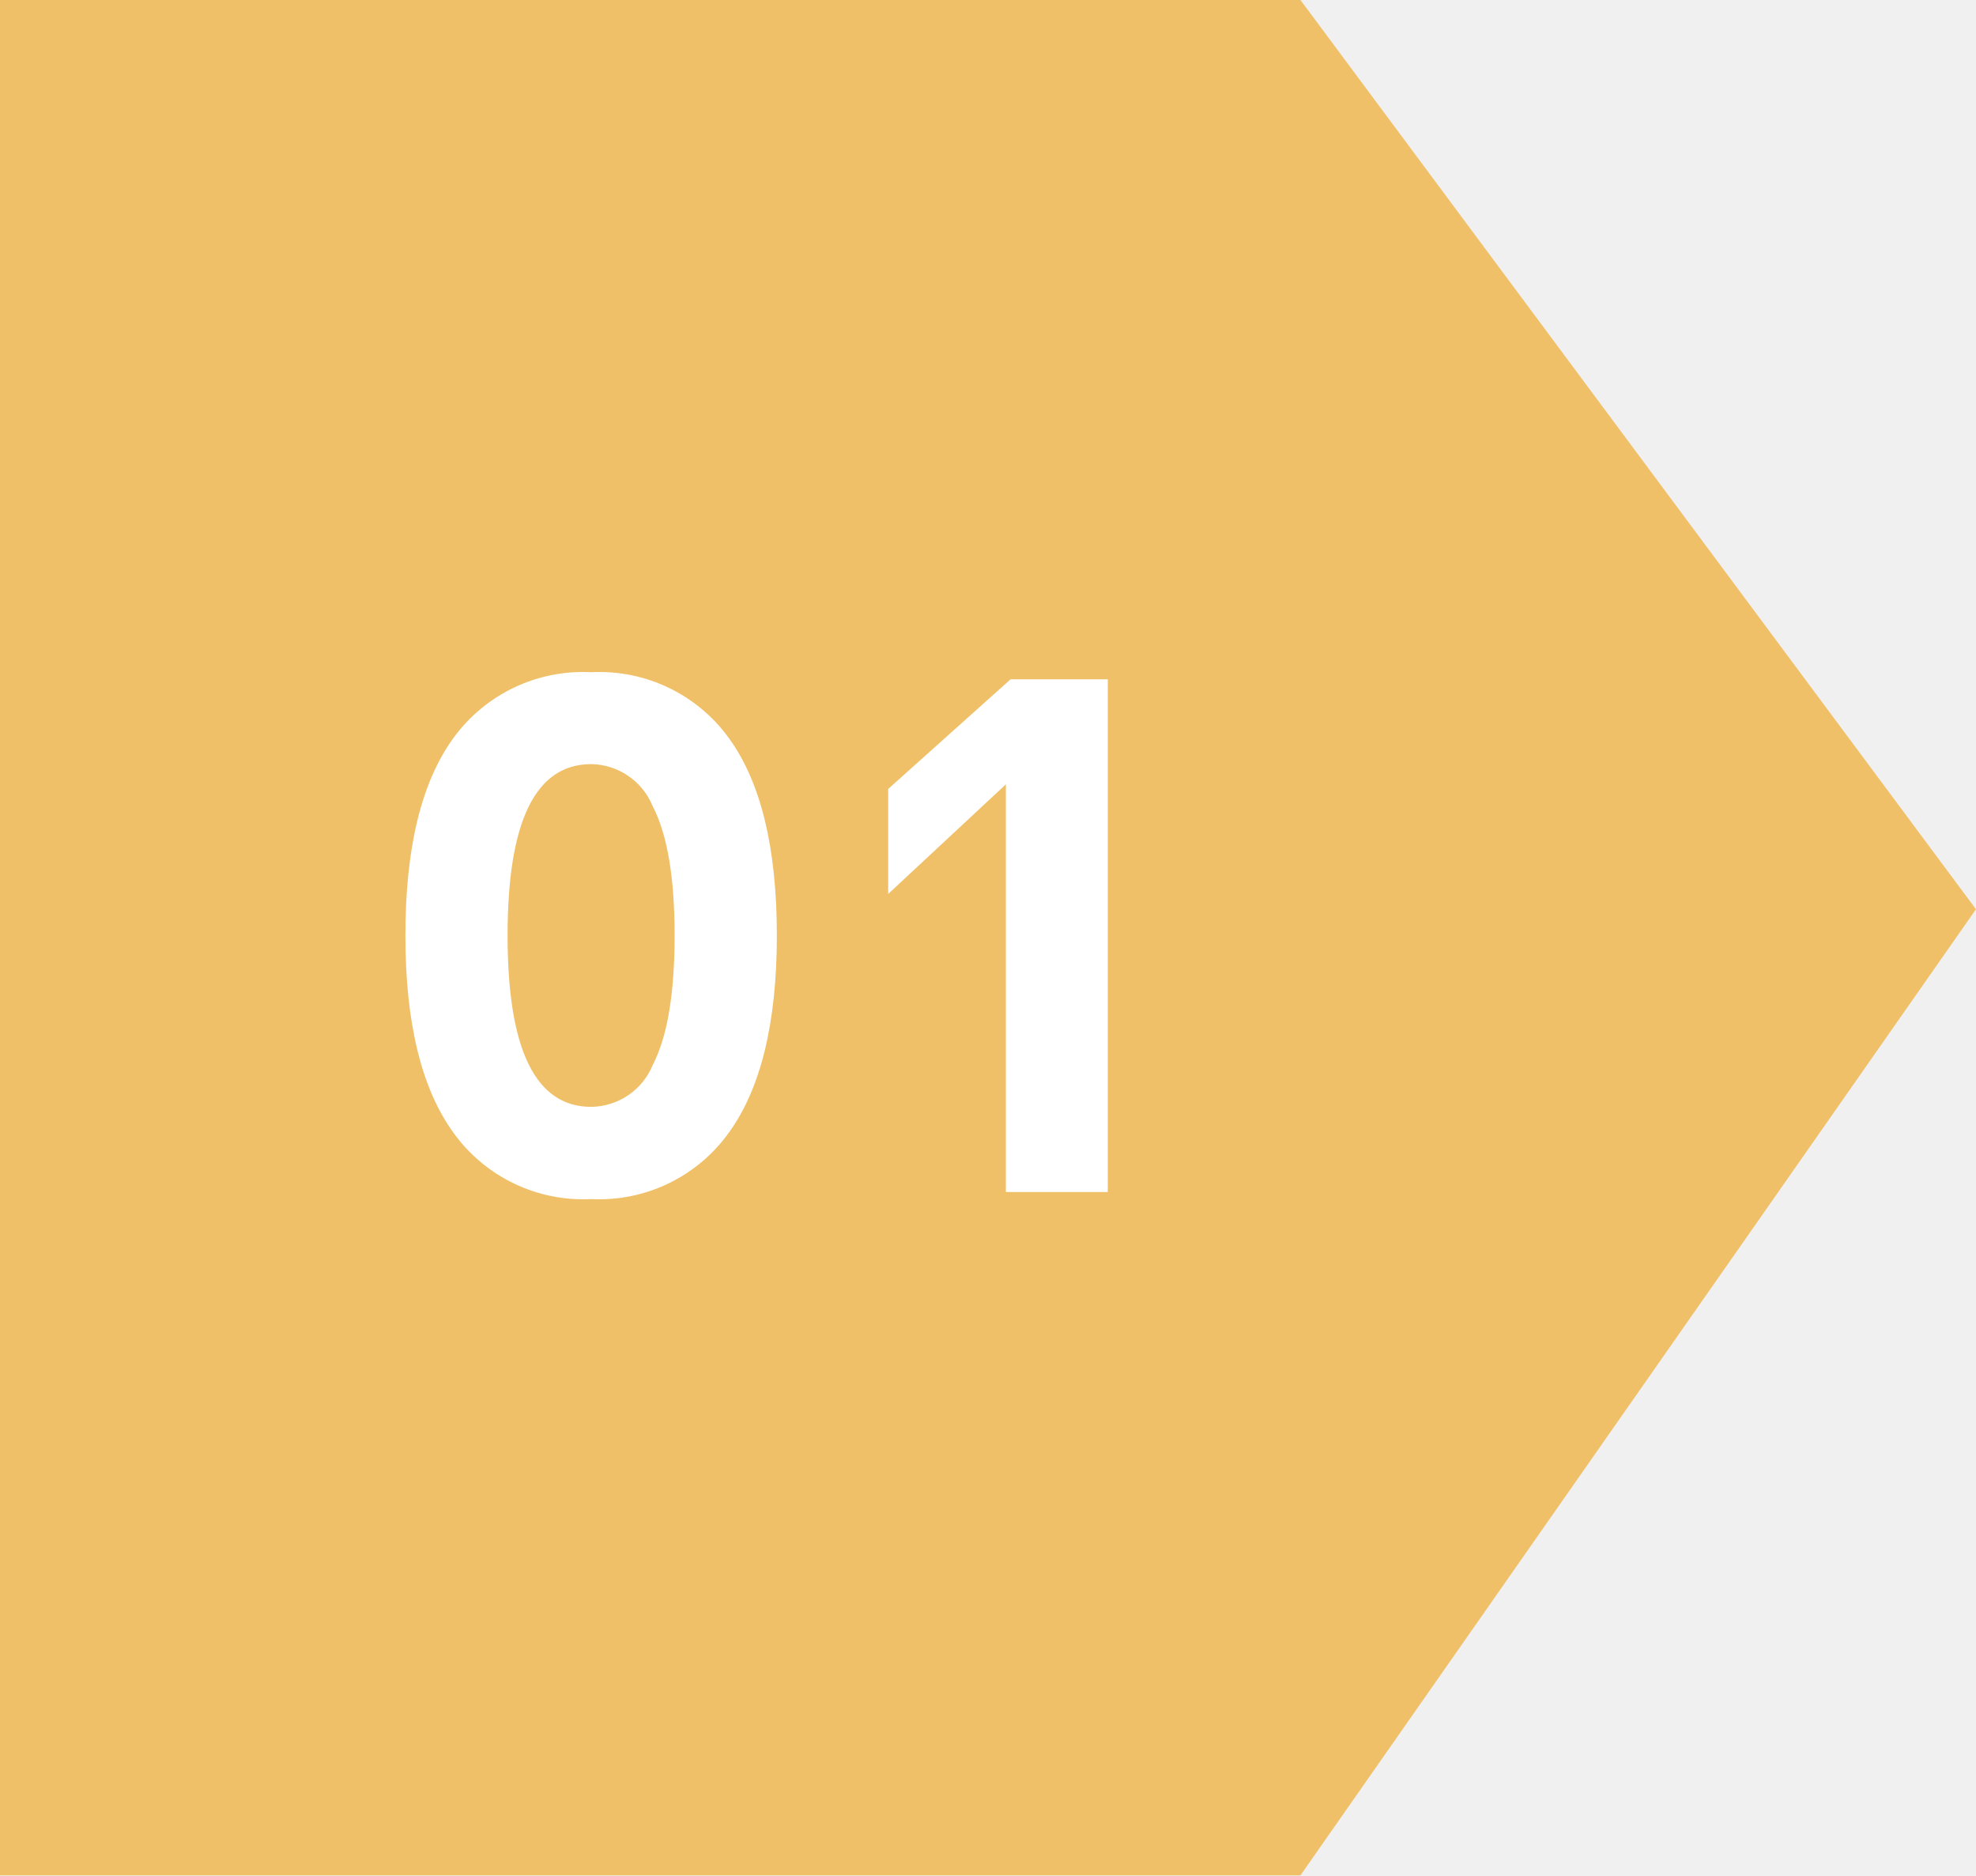
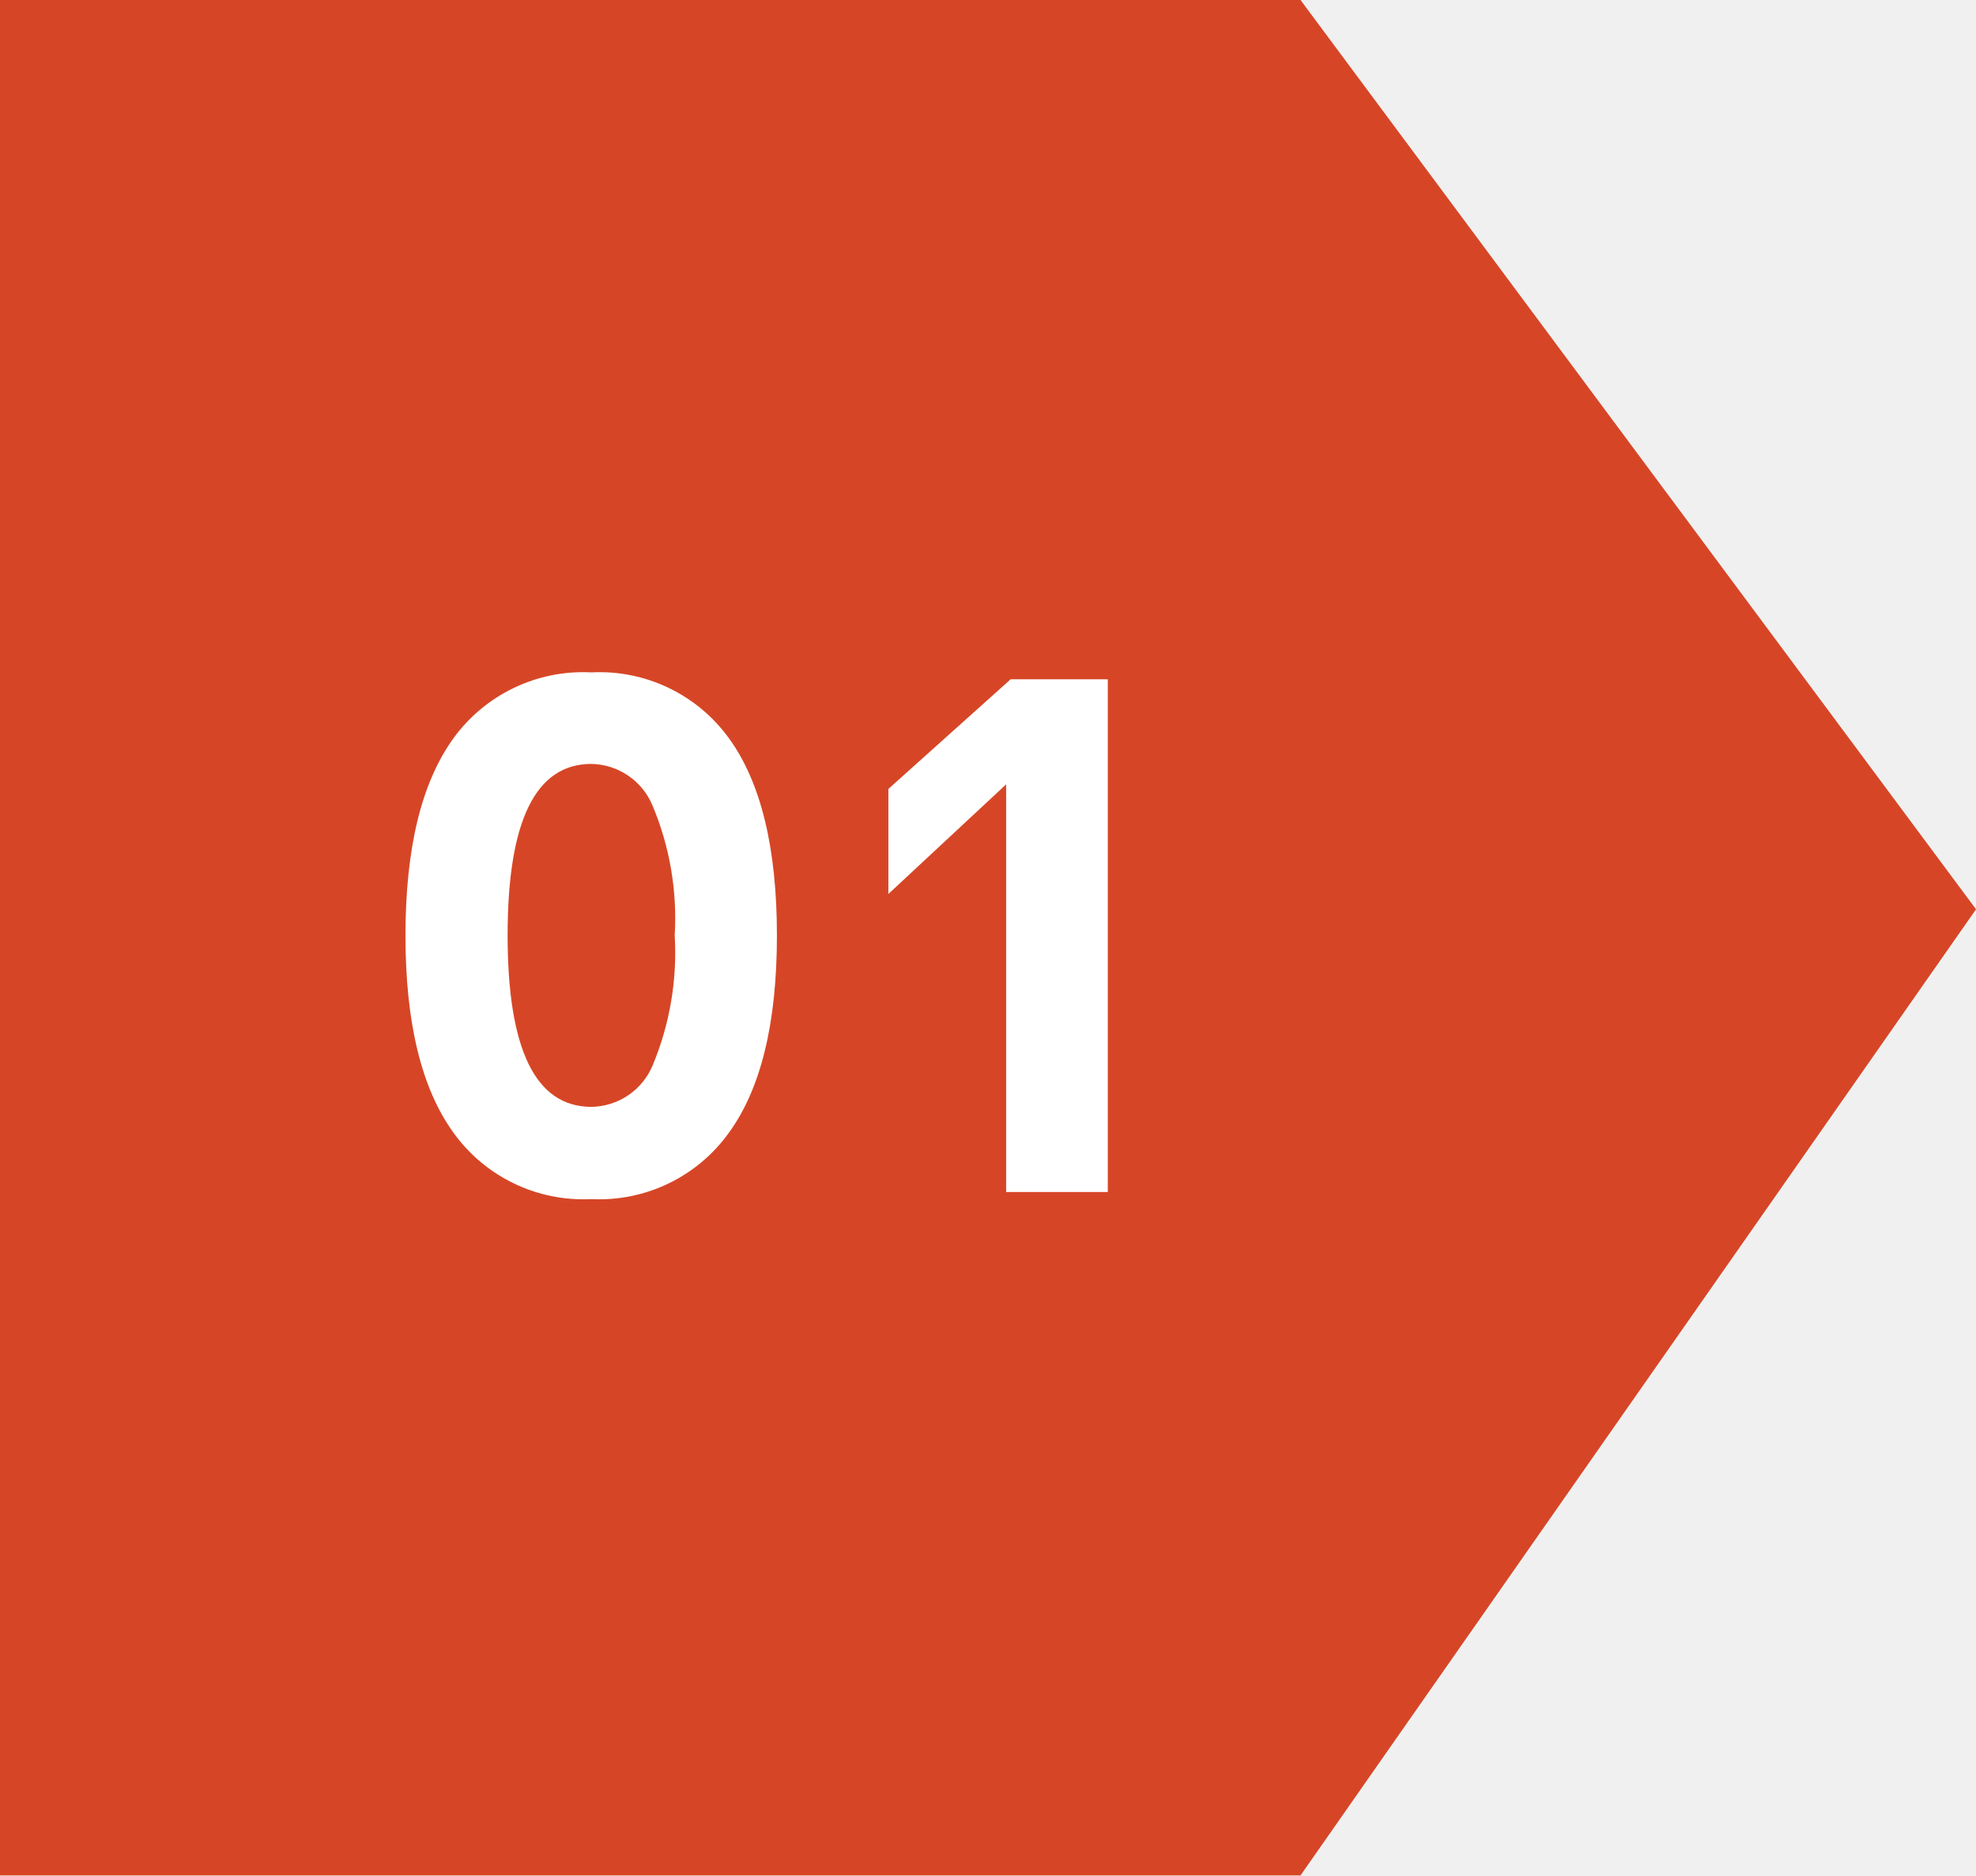
- <svg xmlns="http://www.w3.org/2000/svg" width="108.795" height="103.234" viewBox="0 0 108.795 103.234">
-   <g id="Grupo_11903" data-name="Grupo 11903" transform="translate(-347.418 -2322.384)">
-     <path id="Trazado_12403" data-name="Trazado 12403" d="M-1875.37,363.37h71.6l37.192,50.053-37.192,53.181h-71.6Z" transform="translate(2222.788 1959.013)" fill="#f0c068" />
-     <path id="Trazado_14730" data-name="Trazado 14730" d="M11.973,39.391a8.8,8.8,0,0,1-7.588-3.652Q1.738,32.086,1.738,24.879q0-7.227,2.637-10.859a8.813,8.813,0,0,1,7.6-3.633,8.793,8.793,0,0,1,7.578,3.633q2.637,3.633,2.637,10.859,0,7.207-2.646,10.859A8.783,8.783,0,0,1,11.973,39.391Zm0-5.078A3.711,3.711,0,0,0,15.361,32q1.2-2.314,1.2-7.119T15.352,17.76a3.718,3.718,0,0,0-3.379-2.314q-4.609,0-4.609,9.434T11.973,34.313ZM35.059,10.777H40.41V39H34.8V16.559L28.32,22.594V16.813Z" transform="translate(368 2349)" fill="#fff" />
-   </g>
+ <svg xmlns="http://www.w3.org/2000/svg" id="Grupo_18079" data-name="Grupo 18079" width="64.144" height="60.865" viewBox="0 0 64.144 60.865">
+   <path id="Trazado_12403" data-name="Trazado 12403" d="M-1875.37,363.37h42.217l21.928,29.511-21.928,31.355h-42.217Z" transform="translate(1875.37 -363.37)" fill="#d64626" />
+   <path id="Trazado_14730" data-name="Trazado 14730" d="M7.772,27.487A5.19,5.19,0,0,1,3.3,25.334q-1.56-2.153-1.56-6.4t1.555-6.4a5.2,5.2,0,0,1,4.48-2.142,5.184,5.184,0,0,1,4.468,2.142q1.555,2.142,1.555,6.4t-1.56,6.4A5.178,5.178,0,0,1,7.772,27.487Zm0-2.994a2.188,2.188,0,0,0,2-1.365,9.5,9.5,0,0,0,.708-4.2,9.433,9.433,0,0,0-.714-4.2,2.192,2.192,0,0,0-1.992-1.365q-2.718,0-2.718,5.562T7.772,24.493ZM21.384,10.617h3.155v16.64h-3.3V14.026l-3.823,3.558V14.175Z" transform="translate(11.422 11.43)" fill="#fff" />
</svg>
